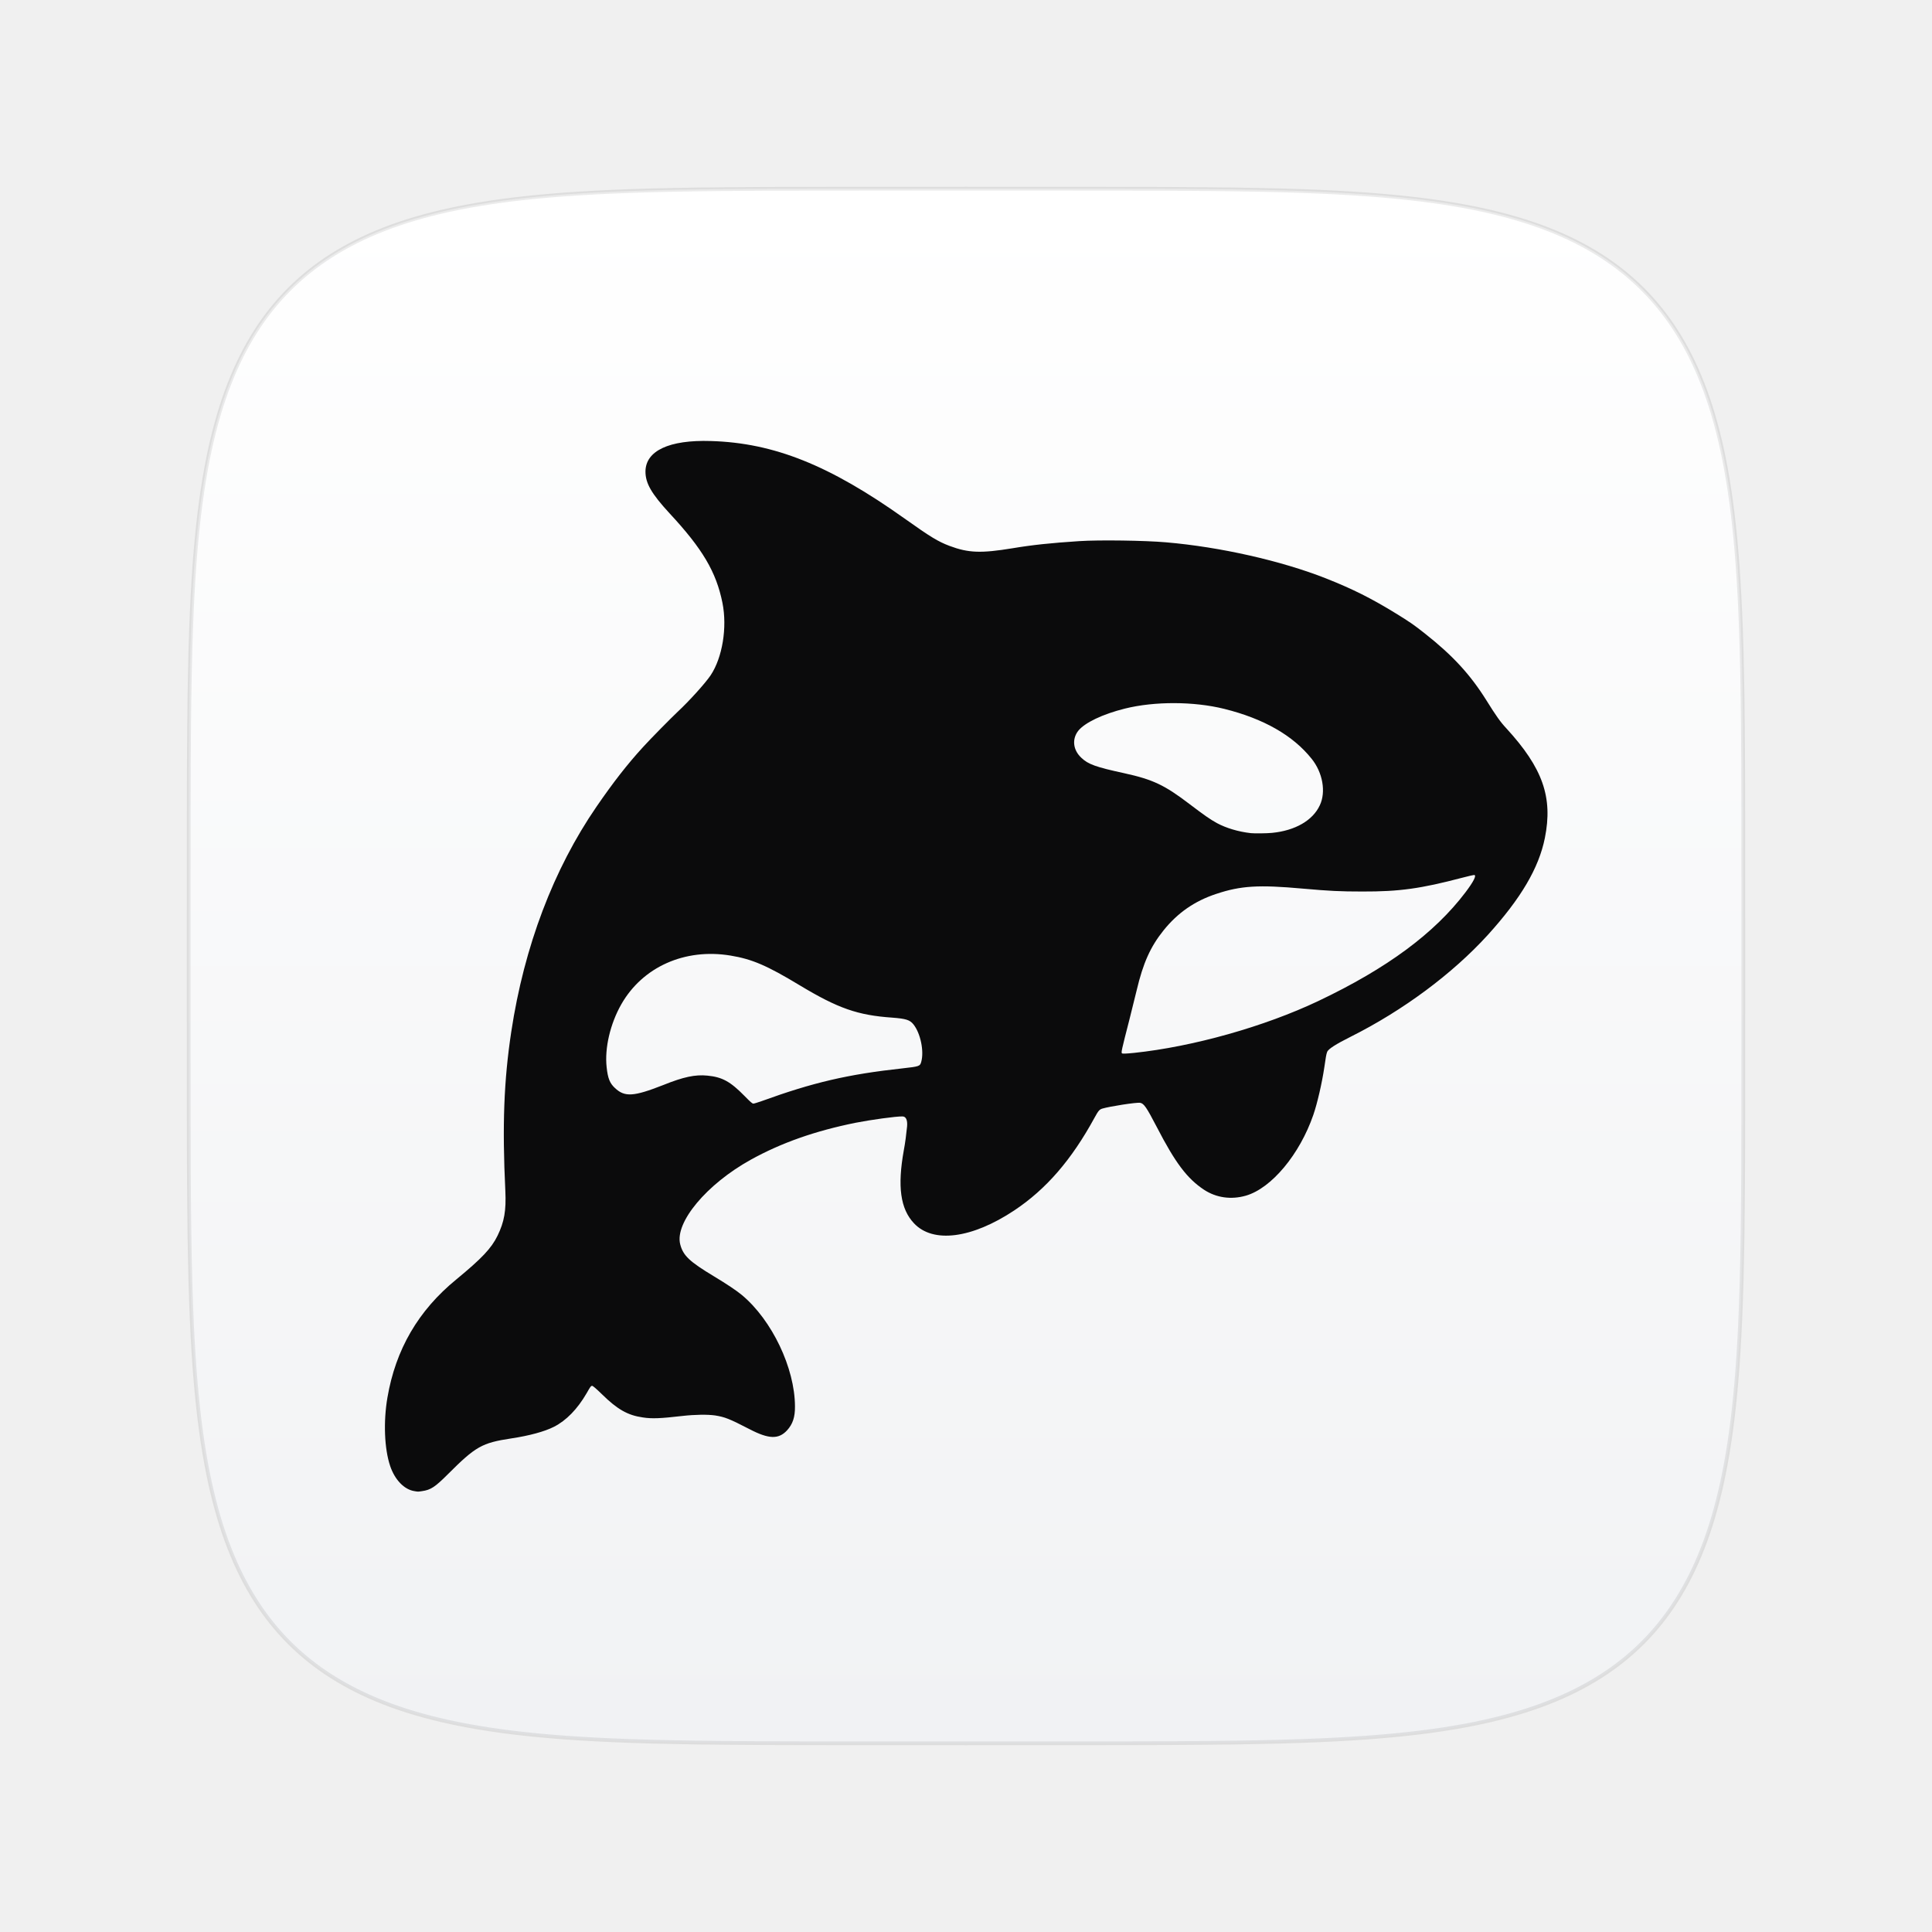
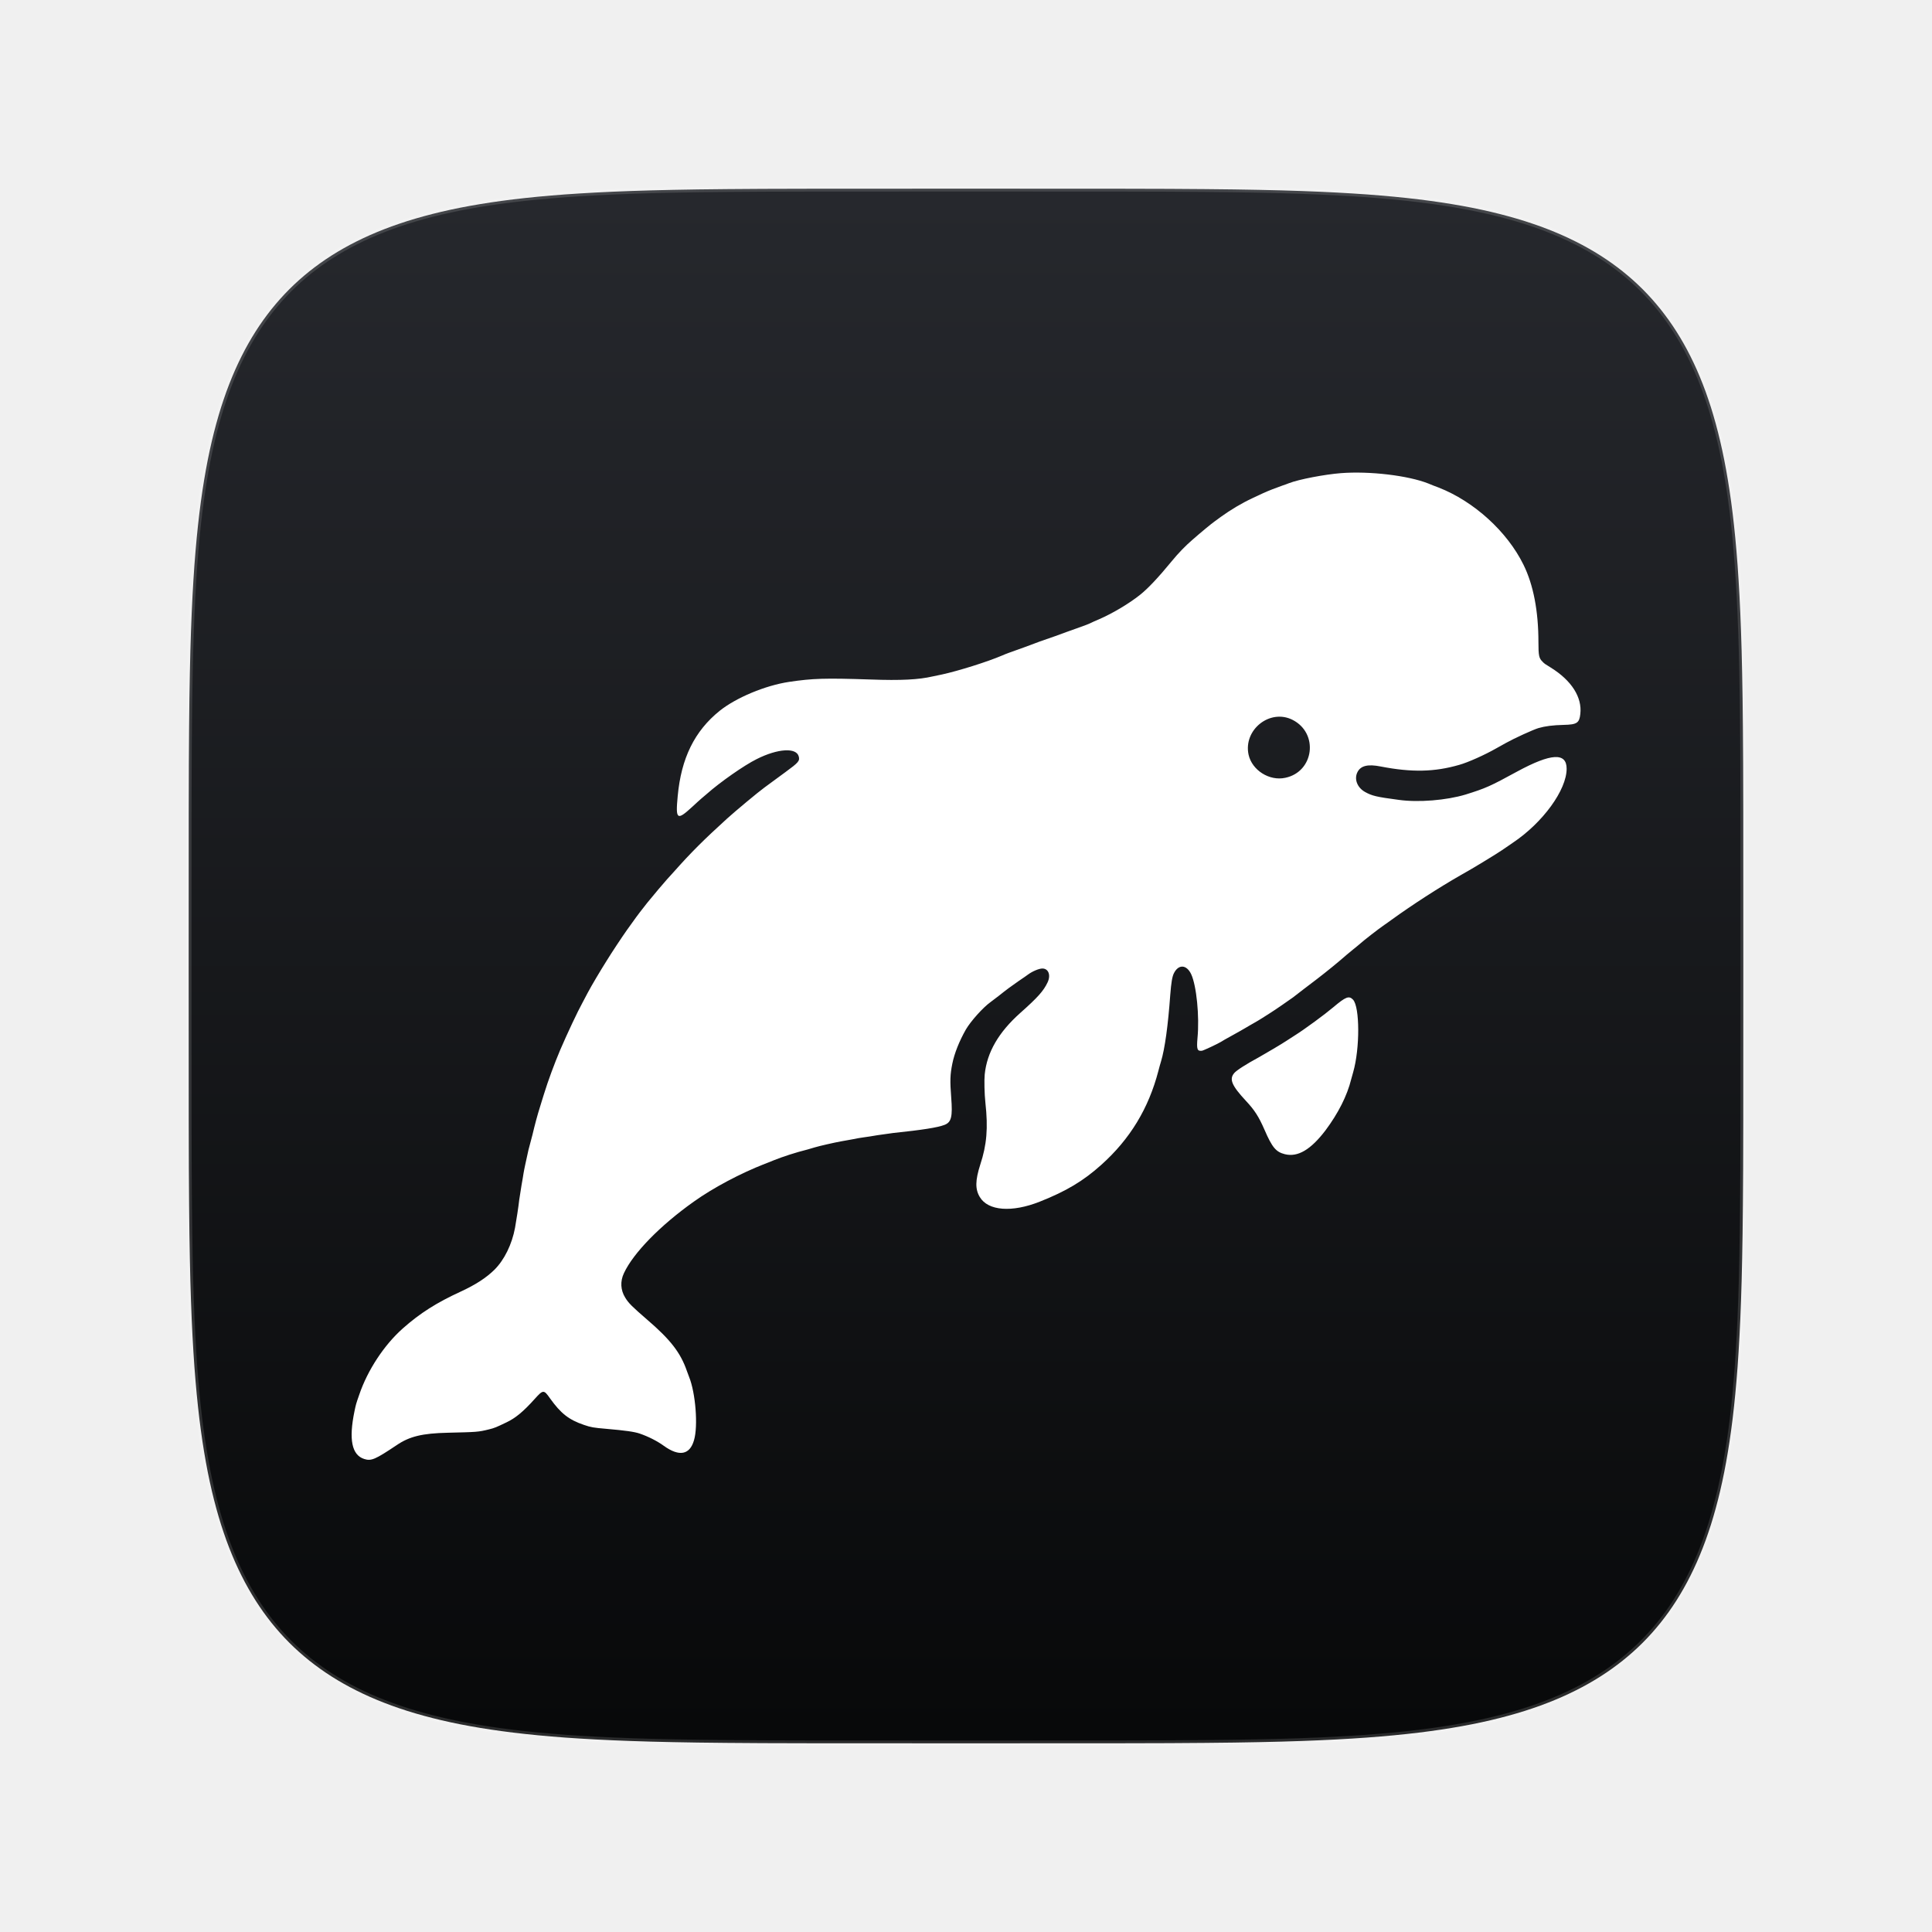
- <svg xmlns="http://www.w3.org/2000/svg" width="1024" height="1024" viewBox="0 0 1024 1024" role="img" aria-label="Orca">
+ <svg xmlns="http://www.w3.org/2000/svg" width="1024" height="1024" viewBox="0 0 1024 1024" role="img" aria-label="Beluga">
  <defs>
    <linearGradient id="bg" x1="0" y1="0" x2="0" y2="1">
-       <stop offset="0" stop-color="#FFFFFF" />
-       <stop offset="1" stop-color="#F1F2F4" />
+       <stop offset="0" stop-color="#26282D" />
+       <stop offset="1" stop-color="#08090A" />
    </linearGradient>
  </defs>
  <path d="M924.00,512.00 L923.97,593.59 L923.90,619.65 L923.77,638.60 L923.60,654.01 L923.37,667.24 L923.10,678.95 L922.77,689.52 L922.39,699.21 L921.96,708.17 L921.48,716.53 L920.96,724.39 L920.37,731.81 L919.74,738.85 L919.06,745.54 L918.33,751.94 L917.54,758.06 L916.70,763.93 L915.81,769.57 L914.87,775.00 L913.88,780.24 L912.83,785.29 L911.73,790.18 L910.57,794.91 L909.36,799.49 L908.10,803.93 L906.79,808.23 L905.41,812.41 L903.99,816.47 L902.50,820.41 L900.96,824.24 L899.37,827.96 L897.71,831.58 L896.00,835.10 L894.23,838.53 L892.40,841.86 L890.51,845.11 L888.56,848.27 L886.55,851.34 L884.48,854.33 L882.34,857.24 L880.14,860.08 L877.87,862.83 L875.54,865.52 L873.14,868.13 L870.67,870.67 L868.13,873.14 L865.52,875.54 L862.83,877.87 L860.08,880.14 L857.24,882.34 L854.33,884.48 L851.34,886.55 L848.27,888.56 L845.11,890.51 L841.86,892.40 L838.53,894.23 L835.10,896.00 L831.58,897.71 L827.96,899.37 L824.24,900.96 L820.41,902.50 L816.47,903.99 L812.41,905.41 L808.23,906.79 L803.93,908.10 L799.49,909.36 L794.91,910.57 L790.18,911.73 L785.29,912.83 L780.24,913.88 L775.00,914.87 L769.57,915.81 L763.93,916.70 L758.06,917.54 L751.94,918.33 L745.54,919.06 L738.85,919.74 L731.81,920.37 L724.39,920.96 L716.53,921.48 L708.17,921.96 L699.21,922.39 L689.52,922.77 L678.95,923.10 L667.24,923.37 L654.01,923.60 L638.60,923.77 L619.65,923.90 L593.59,923.97 L512.00,924.00 L430.41,923.97 L404.35,923.90 L385.40,923.77 L369.99,923.60 L356.76,923.37 L345.05,923.10 L334.48,922.77 L324.79,922.39 L315.83,921.96 L307.47,921.48 L299.61,920.96 L292.19,920.37 L285.15,919.74 L278.46,919.06 L272.06,918.33 L265.94,917.54 L260.07,916.70 L254.43,915.81 L249.00,914.87 L243.76,913.88 L238.71,912.83 L233.82,911.73 L229.09,910.57 L224.51,909.36 L220.07,908.10 L215.77,906.79 L211.59,905.41 L207.53,903.99 L203.59,902.50 L199.76,900.96 L196.04,899.37 L192.42,897.71 L188.90,896.00 L185.47,894.23 L182.14,892.40 L178.89,890.51 L175.73,888.56 L172.66,886.55 L169.67,884.48 L166.76,882.34 L163.92,880.14 L161.17,877.87 L158.48,875.54 L155.87,873.14 L153.33,870.67 L150.86,868.13 L148.46,865.52 L146.13,862.83 L143.86,860.08 L141.66,857.24 L139.52,854.33 L137.45,851.34 L135.44,848.27 L133.49,845.11 L131.60,841.86 L129.77,838.53 L128.00,835.10 L126.29,831.58 L124.63,827.96 L123.04,824.24 L121.50,820.41 L120.01,816.47 L118.59,812.41 L117.21,808.23 L115.90,803.93 L114.64,799.49 L113.43,794.91 L112.27,790.18 L111.17,785.29 L110.12,780.24 L109.13,775.00 L108.19,769.57 L107.30,763.93 L106.46,758.06 L105.67,751.94 L104.94,745.54 L104.26,738.85 L103.63,731.81 L103.04,724.39 L102.52,716.53 L102.04,708.17 L101.61,699.21 L101.23,689.52 L100.90,678.95 L100.63,667.24 L100.40,654.01 L100.23,638.60 L100.10,619.65 L100.03,593.59 L100.00,512.00 L100.03,430.41 L100.10,404.35 L100.23,385.40 L100.40,369.99 L100.63,356.76 L100.90,345.05 L101.23,334.48 L101.61,324.79 L102.04,315.83 L102.52,307.47 L103.04,299.61 L103.63,292.19 L104.26,285.15 L104.94,278.46 L105.67,272.06 L106.46,265.94 L107.30,260.07 L108.19,254.43 L109.13,249.00 L110.12,243.76 L111.17,238.71 L112.27,233.82 L113.43,229.09 L114.64,224.51 L115.90,220.07 L117.21,215.77 L118.59,211.59 L120.01,207.53 L121.50,203.59 L123.04,199.76 L124.63,196.04 L126.29,192.42 L128.00,188.90 L129.77,185.47 L131.60,182.14 L133.49,178.89 L135.44,175.73 L137.45,172.66 L139.52,169.67 L141.66,166.76 L143.86,163.92 L146.13,161.17 L148.46,158.48 L150.86,155.87 L153.33,153.33 L155.87,150.86 L158.48,148.46 L161.17,146.13 L163.92,143.86 L166.76,141.66 L169.67,139.52 L172.66,137.45 L175.73,135.44 L178.89,133.49 L182.14,131.60 L185.47,129.77 L188.90,128.00 L192.42,126.29 L196.04,124.63 L199.76,123.04 L203.59,121.50 L207.53,120.01 L211.59,118.59 L215.77,117.21 L220.07,115.90 L224.51,114.64 L229.09,113.43 L233.82,112.27 L238.71,111.17 L243.76,110.12 L249.00,109.13 L254.43,108.19 L260.07,107.30 L265.94,106.46 L272.06,105.67 L278.46,104.94 L285.15,104.26 L292.19,103.63 L299.61,103.04 L307.47,102.52 L315.83,102.04 L324.79,101.61 L334.48,101.23 L345.05,100.90 L356.76,100.63 L369.99,100.40 L385.40,100.23 L404.35,100.10 L430.41,100.03 L512.00,100.00 L593.59,100.03 L619.65,100.10 L638.60,100.23 L654.01,100.40 L667.24,100.63 L678.95,100.90 L689.52,101.23 L699.21,101.61 L708.17,102.04 L716.53,102.52 L724.39,103.04 L731.81,103.63 L738.85,104.26 L745.54,104.94 L751.94,105.67 L758.06,106.46 L763.93,107.30 L769.57,108.19 L775.00,109.13 L780.24,110.12 L785.29,111.17 L790.18,112.27 L794.91,113.43 L799.49,114.64 L803.93,115.90 L808.23,117.21 L812.41,118.59 L816.47,120.01 L820.41,121.50 L824.24,123.04 L827.96,124.63 L831.58,126.29 L835.10,128.00 L838.53,129.77 L841.86,131.60 L845.11,133.49 L848.27,135.44 L851.34,137.45 L854.33,139.52 L857.24,141.66 L860.08,143.86 L862.83,146.13 L865.52,148.46 L868.13,150.86 L870.67,153.33 L873.14,155.87 L875.54,158.48 L877.87,161.17 L880.14,163.92 L882.34,166.76 L884.48,169.67 L886.55,172.66 L888.56,175.73 L890.51,178.89 L892.40,182.14 L894.23,185.47 L896.00,188.90 L897.71,192.42 L899.37,196.04 L900.96,199.76 L902.50,203.59 L903.99,207.53 L905.41,211.59 L906.79,215.77 L908.10,220.07 L909.36,224.51 L910.57,229.09 L911.73,233.82 L912.83,238.71 L913.88,243.76 L914.87,249.00 L915.81,254.43 L916.70,260.07 L917.54,265.94 L918.33,272.06 L919.06,278.46 L919.74,285.15 L920.37,292.19 L920.96,299.61 L921.48,307.47 L921.96,315.83 L922.39,324.79 L922.77,334.48 L923.10,345.05 L923.37,356.76 L923.60,369.99 L923.77,385.40 L923.90,404.35 L923.97,430.41 Z" fill="url(#bg)" />
-   <path d="M924.00,512.00 L923.97,593.59 L923.90,619.65 L923.77,638.60 L923.60,654.01 L923.37,667.24 L923.10,678.95 L922.77,689.52 L922.39,699.21 L921.96,708.17 L921.48,716.53 L920.96,724.39 L920.37,731.81 L919.74,738.85 L919.06,745.54 L918.33,751.94 L917.54,758.06 L916.70,763.93 L915.81,769.57 L914.87,775.00 L913.88,780.24 L912.83,785.29 L911.73,790.18 L910.57,794.91 L909.36,799.49 L908.10,803.93 L906.79,808.23 L905.41,812.41 L903.99,816.47 L902.50,820.41 L900.96,824.24 L899.37,827.96 L897.71,831.58 L896.00,835.10 L894.23,838.53 L892.40,841.86 L890.51,845.11 L888.56,848.27 L886.55,851.34 L884.48,854.33 L882.34,857.24 L880.14,860.08 L877.87,862.83 L875.54,865.52 L873.14,868.13 L870.67,870.67 L868.13,873.14 L865.52,875.54 L862.83,877.87 L860.08,880.14 L857.24,882.34 L854.33,884.48 L851.34,886.55 L848.27,888.56 L845.11,890.51 L841.86,892.40 L838.53,894.23 L835.10,896.00 L831.58,897.71 L827.96,899.37 L824.24,900.96 L820.41,902.50 L816.47,903.99 L812.41,905.41 L808.23,906.79 L803.93,908.10 L799.49,909.36 L794.91,910.57 L790.18,911.73 L785.29,912.83 L780.24,913.88 L775.00,914.87 L769.57,915.81 L763.93,916.70 L758.06,917.54 L751.94,918.33 L745.54,919.06 L738.85,919.74 L731.81,920.37 L724.39,920.96 L716.53,921.48 L708.17,921.96 L699.21,922.39 L689.52,922.77 L678.95,923.10 L667.24,923.37 L654.01,923.60 L638.60,923.77 L619.65,923.90 L593.59,923.97 L512.00,924.00 L430.41,923.97 L404.35,923.90 L385.40,923.77 L369.99,923.60 L356.76,923.37 L345.05,923.10 L334.48,922.77 L324.79,922.39 L315.83,921.96 L307.47,921.48 L299.61,920.96 L292.19,920.37 L285.15,919.74 L278.46,919.06 L272.06,918.33 L265.94,917.54 L260.07,916.70 L254.43,915.81 L249.00,914.87 L243.76,913.88 L238.71,912.83 L233.82,911.73 L229.09,910.57 L224.51,909.36 L220.07,908.10 L215.77,906.79 L211.59,905.41 L207.53,903.99 L203.59,902.50 L199.76,900.96 L196.04,899.37 L192.42,897.71 L188.90,896.00 L185.47,894.23 L182.14,892.40 L178.89,890.51 L175.73,888.56 L172.66,886.55 L169.67,884.48 L166.76,882.34 L163.92,880.14 L161.17,877.87 L158.48,875.54 L155.87,873.14 L153.33,870.67 L150.86,868.13 L148.46,865.52 L146.13,862.83 L143.86,860.08 L141.66,857.24 L139.52,854.33 L137.45,851.34 L135.44,848.27 L133.49,845.11 L131.60,841.86 L129.77,838.53 L128.00,835.10 L126.29,831.58 L124.63,827.96 L123.04,824.24 L121.50,820.41 L120.01,816.47 L118.59,812.41 L117.21,808.23 L115.90,803.93 L114.64,799.49 L113.43,794.91 L112.27,790.18 L111.17,785.29 L110.12,780.24 L109.13,775.00 L108.19,769.57 L107.30,763.93 L106.46,758.06 L105.67,751.94 L104.94,745.54 L104.26,738.85 L103.63,731.81 L103.04,724.39 L102.52,716.53 L102.04,708.17 L101.61,699.21 L101.23,689.52 L100.90,678.95 L100.63,667.24 L100.40,654.01 L100.23,638.60 L100.10,619.65 L100.03,593.59 L100.00,512.00 L100.03,430.41 L100.10,404.35 L100.23,385.40 L100.40,369.99 L100.63,356.76 L100.90,345.05 L101.23,334.48 L101.61,324.79 L102.04,315.83 L102.52,307.47 L103.04,299.61 L103.63,292.19 L104.26,285.15 L104.94,278.46 L105.67,272.06 L106.46,265.94 L107.30,260.07 L108.19,254.43 L109.13,249.00 L110.12,243.76 L111.17,238.71 L112.27,233.82 L113.43,229.09 L114.64,224.51 L115.90,220.07 L117.21,215.77 L118.59,211.59 L120.01,207.53 L121.50,203.59 L123.04,199.76 L124.63,196.04 L126.29,192.42 L128.00,188.90 L129.77,185.47 L131.60,182.14 L133.49,178.89 L135.44,175.73 L137.45,172.66 L139.52,169.67 L141.66,166.76 L143.86,163.92 L146.13,161.17 L148.46,158.48 L150.86,155.87 L153.33,153.33 L155.87,150.86 L158.48,148.46 L161.17,146.13 L163.92,143.86 L166.76,141.66 L169.67,139.52 L172.66,137.45 L175.73,135.44 L178.89,133.49 L182.14,131.60 L185.47,129.77 L188.90,128.00 L192.42,126.29 L196.04,124.63 L199.76,123.04 L203.59,121.50 L207.53,120.01 L211.59,118.59 L215.77,117.21 L220.07,115.90 L224.51,114.64 L229.09,113.43 L233.82,112.27 L238.71,111.17 L243.76,110.12 L249.00,109.13 L254.43,108.19 L260.07,107.30 L265.94,106.46 L272.06,105.67 L278.46,104.94 L285.15,104.26 L292.19,103.63 L299.61,103.04 L307.47,102.52 L315.83,102.04 L324.79,101.61 L334.48,101.23 L345.05,100.90 L356.76,100.63 L369.99,100.40 L385.40,100.23 L404.35,100.10 L430.41,100.03 L512.00,100.00 L593.59,100.03 L619.65,100.10 L638.60,100.23 L654.01,100.40 L667.24,100.63 L678.95,100.90 L689.52,101.23 L699.21,101.61 L708.17,102.04 L716.53,102.52 L724.39,103.04 L731.81,103.63 L738.85,104.26 L745.54,104.94 L751.94,105.67 L758.06,106.46 L763.93,107.30 L769.57,108.19 L775.00,109.13 L780.24,110.12 L785.29,111.17 L790.18,112.27 L794.91,113.43 L799.49,114.64 L803.93,115.90 L808.23,117.21 L812.41,118.59 L816.47,120.01 L820.41,121.50 L824.24,123.04 L827.96,124.63 L831.58,126.29 L835.10,128.00 L838.53,129.77 L841.86,131.60 L845.11,133.49 L848.27,135.44 L851.34,137.45 L854.33,139.52 L857.24,141.66 L860.08,143.86 L862.83,146.13 L865.52,148.46 L868.13,150.86 L870.67,153.33 L873.14,155.87 L875.54,158.48 L877.87,161.17 L880.14,163.92 L882.34,166.76 L884.48,169.67 L886.55,172.66 L888.56,175.73 L890.51,178.89 L892.40,182.14 L894.23,185.47 L896.00,188.90 L897.71,192.42 L899.37,196.04 L900.96,199.76 L902.50,203.59 L903.99,207.53 L905.41,211.59 L906.79,215.77 L908.10,220.07 L909.36,224.51 L910.57,229.09 L911.73,233.82 L912.83,238.71 L913.88,243.76 L914.87,249.00 L915.81,254.43 L916.70,260.07 L917.54,265.94 L918.33,272.06 L919.06,278.46 L919.74,285.15 L920.37,292.19 L920.96,299.61 L921.48,307.47 L921.96,315.83 L922.39,324.79 L922.77,334.48 L923.10,345.05 L923.37,356.76 L923.60,369.99 L923.77,385.40 L923.90,404.35 L923.97,430.41 Z" fill="none" stroke="#000000" stroke-opacity="0.08" stroke-width="2" />
-   <path transform="translate(512 512) scale(0.7) translate(-512 -512)" fill="#0B0B0C" fill-rule="evenodd" d="M94.3 909.6C86.6 908.4 79.5 901.0 76.0 890.6C71.6 877.6 70.8 857.0 73.9 838.9C80.1 802.4 97.3 772.8 126.1 749.3C145.5 733.3 152.6 725.8 157.3 716.2C162.4 705.7 163.9 697.3 163.2 682.3C160.8 632.5 162.1 598.6 167.7 561.7C177.5 497.1 199.7 438.7 232.2 391.4C244.9 372.9 255.6 359.2 267.3 346.4C272.9 340.2 288.9 324.0 293.8 319.4C302.2 311.6 314.8 297.7 318.7 291.8C327.6 278.4 331.3 255.6 327.6 237.1C322.9 213.7 312.6 196.2 287.5 169.2C273.8 154.3 269.3 146.5 269.3 137.6C269.4 121.9 287.2 113.5 318.8 114.5C366.6 115.9 408.7 132.8 465.5 173.2C485.2 187.2 490.8 190.6 499.5 193.9C513.9 199.3 523.4 199.6 547.2 195.7C562.0 193.2 576.3 191.7 597.7 190.3C612.9 189.3 647.6 189.8 663.5 191.2C704.4 194.7 750.8 205.2 784.5 218.5C804.7 226.5 818.7 233.5 837.6 245.1C848.0 251.5 851.2 253.7 859.4 260.2C880.7 277.0 893.9 291.4 906.2 311.1C913.3 322.5 916.6 327.2 921.1 332.0C948.7 362.1 956.5 384.2 950.3 415.1C945.7 437.9 932.2 460.8 907.0 488.6C880.2 518.0 842.9 545.7 803.2 565.6C792.0 571.2 786.6 574.7 785.5 576.9C785.2 577.7 784.7 579.4 784.5 580.9C784.3 582.3 783.7 585.9 783.3 588.8C781.5 600.8 778.0 616.0 775.0 624.7C764.7 654.6 743.3 680.3 723.9 685.9C712.7 689.1 701.5 687.5 692.2 681.4C679.4 672.9 670.5 661.1 656.4 633.8C648.7 619.0 646.7 616.1 643.9 615.6C641.3 615.1 620.7 618.3 615.1 620.0C613.0 620.7 612.2 621.6 609.3 626.9C591.9 658.8 572.7 681.0 548.5 697.1C516.4 718.4 487.0 722.2 472.6 706.8C462.3 695.9 460.0 678.9 464.9 651.6C466.0 645.8 466.8 639.4 467.4 633.4C467.8 628.6 466.5 625.9 463.9 625.9C458.9 625.8 440.2 628.4 428.4 630.7C397.7 636.9 372.1 645.9 349.0 658.7C315.6 677.2 291.4 706.2 295.6 722.7C297.8 731.3 302.6 735.8 321.2 747.0C330.8 752.8 338.2 757.7 342.4 761.2C365.1 780.2 382.4 816.4 382.5 845.4C382.6 853.6 380.8 858.9 376.5 863.6C370.1 870.5 362.7 870.3 348.1 862.7C332.6 854.7 329.4 853.5 322.0 852.3C316.3 851.5 306.9 851.6 297.2 852.7C280.7 854.6 274.2 854.9 267.2 853.8C255.9 852.2 248.0 847.7 236.5 836.4C232.3 832.3 229.5 829.9 229.0 829.9C228.0 829.9 227.7 830.3 224.8 835.4C217.8 847.5 209.3 856.2 200.0 860.9C193.0 864.5 181.1 867.7 167.7 869.7C145.4 873.1 140.8 875.7 119.5 897.0C109.9 906.6 106.6 908.7 100.2 909.6C97.0 910.1 97.2 910.1 94.3 909.6ZM357.3 614.3C396.1 600.2 422.6 594.0 464.0 589.5C476.6 588.1 477.2 587.9 478.1 584.6C480.4 576.4 477.5 562.8 472.2 556.2C469.5 552.8 466.5 551.9 456.2 551.1C430.0 549.3 415.1 544.1 385.9 526.5C361.4 511.7 350.1 506.8 333.7 504.1C299.2 498.4 267.2 512.6 251.0 541.0C242.6 555.8 238.3 574.2 239.9 588.6C240.8 597.1 242.3 600.8 246.2 604.4C253.6 611.4 260.4 610.9 282.6 602.2C298.2 595.9 307.0 594.1 316.2 595.0C327.5 596.1 333.6 599.5 344.4 610.5C348.9 615.1 350.2 616.2 351.0 616.2C351.6 616.2 354.4 615.3 357.3 614.3ZM639.2 577.8C683.9 573.1 737.9 557.9 778.8 538.5C831.0 513.7 866.8 487.1 890.2 456.2C896.3 448.1 898.5 443.7 897.0 443.1C896.6 443.0 892.4 443.9 887.6 445.2C856.4 453.4 840.2 455.7 812.1 455.6C795.2 455.6 787.2 455.2 766.9 453.4C733.6 450.4 720.1 451.2 701.5 457.4C685.1 462.8 672.3 471.7 661.6 485.0C651.7 497.3 646.1 509.7 641.2 530.5C640.1 535.1 637.6 544.9 635.8 552.3C629.7 576.0 629.4 577.5 630.1 578.1C630.4 578.5 633.1 578.4 639.2 577.8ZM743.7 411.2C761.2 409.5 774.6 401.8 779.9 390.3C784.7 380.2 782.1 365.5 773.7 355.1C759.6 337.4 737.3 324.7 707.5 317.3C684.5 311.6 654.8 311.5 632.3 317.1C615.4 321.3 601.9 327.8 597.0 333.9C592.1 340.2 593.0 348.5 599.4 354.4C604.5 359.3 610.5 361.4 631.7 366.0C653.6 370.8 662.4 375.0 681.4 389.5C692.6 398.0 696.9 401.0 702.0 403.8C709.1 407.6 718.1 410.3 727.6 411.4C730.2 411.7 740.0 411.6 743.7 411.2Z" />
+   <path d="M924.00,512.00 L923.97,593.59 L923.90,619.65 L923.77,638.60 L923.60,654.01 L923.37,667.24 L923.10,678.95 L922.77,689.52 L922.39,699.21 L921.96,708.17 L921.48,716.53 L920.96,724.39 L920.37,731.81 L919.74,738.85 L919.06,745.54 L918.33,751.94 L917.54,758.06 L916.70,763.93 L915.81,769.57 L914.87,775.00 L913.88,780.24 L912.83,785.29 L911.73,790.18 L910.57,794.91 L909.36,799.49 L908.10,803.93 L906.79,808.23 L905.41,812.41 L903.99,816.47 L902.50,820.41 L900.96,824.24 L899.37,827.96 L897.71,831.58 L896.00,835.10 L894.23,838.53 L892.40,841.86 L890.51,845.11 L888.56,848.27 L886.55,851.34 L884.48,854.33 L882.34,857.24 L880.14,860.08 L877.87,862.83 L875.54,865.52 L873.14,868.13 L870.67,870.67 L868.13,873.14 L865.52,875.54 L862.83,877.87 L860.08,880.14 L857.24,882.34 L854.33,884.48 L851.34,886.55 L848.27,888.56 L845.11,890.51 L841.86,892.40 L838.53,894.23 L835.10,896.00 L831.58,897.71 L827.96,899.37 L824.24,900.96 L820.41,902.50 L816.47,903.99 L812.41,905.41 L808.23,906.79 L803.93,908.10 L799.49,909.36 L794.91,910.57 L790.18,911.73 L785.29,912.83 L780.24,913.88 L775.00,914.87 L769.57,915.81 L763.93,916.70 L758.06,917.54 L751.94,918.33 L745.54,919.06 L738.85,919.74 L731.81,920.37 L724.39,920.96 L716.53,921.48 L708.17,921.96 L699.21,922.39 L689.52,922.77 L678.95,923.10 L667.24,923.37 L654.01,923.60 L638.60,923.77 L619.65,923.90 L593.59,923.97 L512.00,924.00 L430.41,923.97 L404.35,923.90 L385.40,923.77 L369.99,923.60 L356.76,923.37 L345.05,923.10 L334.48,922.77 L324.79,922.39 L315.83,921.96 L307.47,921.48 L299.61,920.96 L292.19,920.37 L285.15,919.74 L278.46,919.06 L272.06,918.33 L265.94,917.54 L260.07,916.70 L254.43,915.81 L249.00,914.87 L243.76,913.88 L238.71,912.83 L233.82,911.73 L229.09,910.57 L224.51,909.36 L220.07,908.10 L215.77,906.79 L211.59,905.41 L207.53,903.99 L203.59,902.50 L199.76,900.96 L196.04,899.37 L192.42,897.71 L188.90,896.00 L185.47,894.23 L182.14,892.40 L178.89,890.51 L175.73,888.56 L172.66,886.55 L169.67,884.48 L166.76,882.34 L163.92,880.14 L161.17,877.87 L158.48,875.54 L155.87,873.14 L153.33,870.67 L150.86,868.13 L148.46,865.52 L146.13,862.83 L143.86,860.08 L141.66,857.24 L139.52,854.33 L137.45,851.34 L135.44,848.27 L133.49,845.11 L131.60,841.86 L129.77,838.53 L128.00,835.10 L126.29,831.58 L124.63,827.96 L123.04,824.24 L121.50,820.41 L120.01,816.47 L118.59,812.41 L117.21,808.23 L115.90,803.93 L114.64,799.49 L113.43,794.91 L112.27,790.18 L111.17,785.29 L110.12,780.24 L109.13,775.00 L108.19,769.57 L107.30,763.93 L106.46,758.06 L105.67,751.94 L104.94,745.54 L104.26,738.85 L103.63,731.81 L103.04,724.39 L102.52,716.53 L102.04,708.17 L101.61,699.21 L101.23,689.52 L100.90,678.95 L100.63,667.24 L100.40,654.01 L100.23,638.60 L100.10,619.65 L100.03,593.59 L100.00,512.00 L100.03,430.41 L100.10,404.35 L100.23,385.40 L100.40,369.99 L100.63,356.76 L100.90,345.05 L101.23,334.48 L101.61,324.79 L102.04,315.83 L102.52,307.47 L103.04,299.61 L103.63,292.19 L104.26,285.15 L104.94,278.46 L105.67,272.06 L106.46,265.94 L107.30,260.07 L108.19,254.43 L109.13,249.00 L110.12,243.76 L111.17,238.71 L112.27,233.82 L113.43,229.09 L114.64,224.51 L115.90,220.07 L117.21,215.77 L118.59,211.59 L120.01,207.53 L121.50,203.59 L123.04,199.76 L124.63,196.04 L126.29,192.42 L128.00,188.90 L129.77,185.47 L131.60,182.14 L133.49,178.89 L135.44,175.73 L137.45,172.66 L139.52,169.67 L141.66,166.76 L143.86,163.92 L146.13,161.17 L148.46,158.48 L150.86,155.87 L153.33,153.33 L155.87,150.86 L158.48,148.46 L161.17,146.13 L163.92,143.86 L166.76,141.66 L169.67,139.52 L172.66,137.45 L175.73,135.44 L178.89,133.49 L182.14,131.60 L185.47,129.77 L188.90,128.00 L192.42,126.29 L196.04,124.63 L199.76,123.04 L203.59,121.50 L207.53,120.01 L211.59,118.59 L215.77,117.21 L220.07,115.90 L224.51,114.64 L229.09,113.43 L233.82,112.27 L238.71,111.17 L243.76,110.12 L249.00,109.13 L254.43,108.19 L260.07,107.30 L265.94,106.46 L272.06,105.67 L278.46,104.94 L285.15,104.26 L292.19,103.63 L299.61,103.04 L307.47,102.52 L315.83,102.04 L324.79,101.61 L334.48,101.23 L345.05,100.90 L356.76,100.63 L369.99,100.40 L385.40,100.23 L404.35,100.10 L430.41,100.03 L512.00,100.00 L593.59,100.03 L619.65,100.10 L638.60,100.23 L654.01,100.40 L667.24,100.63 L678.95,100.90 L689.52,101.23 L699.21,101.61 L708.17,102.04 L716.53,102.52 L724.39,103.04 L731.81,103.63 L738.85,104.26 L745.54,104.94 L751.94,105.67 L758.06,106.46 L763.93,107.30 L769.57,108.19 L775.00,109.13 L780.24,110.12 L785.29,111.17 L790.18,112.27 L794.91,113.43 L799.49,114.64 L803.93,115.90 L808.23,117.21 L812.41,118.59 L816.47,120.01 L820.41,121.50 L824.24,123.04 L827.96,124.63 L831.58,126.29 L835.10,128.00 L838.53,129.77 L841.86,131.60 L845.11,133.49 L848.27,135.44 L851.34,137.45 L854.33,139.52 L857.24,141.66 L860.08,143.86 L862.83,146.13 L865.52,148.46 L868.13,150.86 L870.67,153.33 L873.14,155.87 L875.54,158.48 L877.87,161.17 L880.14,163.92 L882.34,166.76 L884.48,169.67 L886.55,172.66 L888.56,175.73 L890.51,178.89 L892.40,182.14 L894.23,185.47 L896.00,188.90 L897.71,192.42 L899.37,196.04 L900.96,199.76 L902.50,203.59 L903.99,207.53 L905.41,211.59 L906.79,215.77 L908.10,220.07 L909.36,224.51 L910.57,229.09 L911.73,233.82 L912.83,238.71 L913.88,243.76 L914.87,249.00 L915.81,254.43 L916.70,260.07 L917.54,265.94 L918.33,272.06 L919.06,278.46 L919.74,285.15 L920.37,292.19 L920.96,299.61 L921.48,307.47 L921.96,315.83 L922.39,324.79 L922.77,334.48 L923.10,345.05 L923.37,356.76 L923.60,369.99 L923.77,385.40 L923.90,404.35 L923.97,430.41 Z" fill="none" stroke="rgba(255,255,255,0.14)" stroke-width="3" />
+   <path transform="translate(512 512) scale(0.74) translate(-512 -512)" fill="#FFFFFF" fill-rule="evenodd" d="M81.0 865.1C72.1 862.3 69.8 851.2 74.0 830.9C75.0 826.2 75.0 825.9 77.4 819.1C83.4 801.4 95.3 783.4 108.6 771.6C121.0 760.6 132.9 753.1 150.1 745.2C160.7 740.3 168.3 735.4 174.3 729.5C181.4 722.4 186.8 711.3 189.0 699.5C189.9 694.4 191.5 684.3 192.0 679.5C192.3 677.6 193.0 673.0 193.6 669.3C194.3 665.6 194.9 661.6 195.1 660.4C195.3 659.3 195.8 656.5 196.3 654.3C196.8 652.1 197.5 648.8 197.9 647.0C198.2 645.2 199.0 642.2 199.5 640.4C200.0 638.6 200.9 635.2 201.5 632.8C203.2 625.6 205.1 618.5 206.8 613.2C207.6 610.4 209.0 606.2 209.7 603.8C212.8 593.8 217.1 582.2 221.4 572.0C226.4 560.4 233.9 544.4 237.3 538.3C238.3 536.4 240.0 533.2 241.1 531.1C243.8 526.0 250.1 515.4 254.7 508.1C258.4 502.1 265.7 491.1 269.1 486.3C270.8 483.9 272.9 481.0 273.7 479.9C275.9 476.7 280.6 470.6 283.8 466.6C288.7 460.6 295.7 452.3 297.8 450.0C298.9 448.8 301.1 446.4 302.7 444.6C315.2 430.5 324.3 421.5 341.0 406.3C347.1 400.8 363.3 387.3 367.6 384.2C368.9 383.2 371.5 381.3 373.3 380.0C375.0 378.7 379.3 375.6 382.7 373.1C392.0 366.3 393.1 365.1 392.2 361.9C390.5 355.4 377.2 356.2 362.1 363.8C353.2 368.2 336.0 380.2 326.3 388.8C325.3 389.7 323.5 391.2 322.3 392.2C321.1 393.2 318.2 395.9 315.7 398.2C305.0 408.0 303.9 407.2 305.5 390.4C308.0 363.1 317.6 343.7 335.6 329.2C347.4 319.8 368.1 311.1 385.3 308.5C402.2 306.0 410.7 305.7 443.7 306.8C465.5 307.6 478.2 306.9 488.1 304.6C489.7 304.3 492.7 303.6 494.8 303.2C506.7 300.6 527.4 294.1 537.9 289.6C540.6 288.4 543.4 287.4 553.8 283.7C556.5 282.7 559.6 281.5 560.8 281.1C563.0 280.2 564.2 279.8 575.7 275.8C579.2 274.5 582.9 273.2 583.9 272.8C584.9 272.4 588.2 271.3 591.2 270.2C597.4 268.0 599.8 267.1 601.6 266.2C602.3 265.8 604.8 264.7 607.2 263.7C617.1 259.4 628.8 252.4 636.6 246.2C642.4 241.6 649.8 233.7 659.5 221.9C664.0 216.4 669.1 211.1 674.1 206.8C679.9 201.7 688.0 195.0 689.9 193.7C690.8 193.0 692.9 191.6 694.4 190.4C701.6 185.2 709.5 180.5 717.2 176.9C719.3 175.9 722.8 174.3 724.9 173.3C728.9 171.5 733.5 169.7 738.6 167.9C740.2 167.4 742.3 166.6 743.3 166.2C750.5 163.4 769.0 159.9 780.5 159.0C801.1 157.4 828.7 160.7 843.1 166.4C844.7 167.1 848.0 168.4 850.5 169.3C875.8 179.2 899.6 200.8 911.3 224.6C918.4 239.0 922.0 257.8 922.0 280.0C922.0 289.8 922.4 291.6 925.0 294.1C926.2 295.4 926.8 295.8 930.9 298.3C945.7 307.5 953.4 319.5 952.0 331.5C951.3 337.9 949.6 339.1 940.2 339.3C932.3 339.5 926.8 340.2 922.0 341.6C918.3 342.7 904.7 348.9 899.0 352.1C897.1 353.1 893.9 354.9 891.8 356.1C883.6 360.8 871.5 366.2 865.4 367.9C847.5 373.1 831.2 373.4 809.0 369.1C799.9 367.3 794.9 368.5 792.5 372.9C789.8 377.9 792.1 384.2 797.9 387.4C802.8 390.1 805.9 390.9 821.9 393.0C836.0 395.0 856.2 393.3 869.8 389.2C884.2 384.7 887.4 383.3 906.8 372.7C931.0 359.6 942.2 358.9 942.2 370.7C942.2 385.9 925.2 409.3 903.7 423.7C902.3 424.6 900.2 426.1 898.9 427.0C895.4 429.5 888.6 433.8 875.9 441.4C874.3 442.4 870.2 444.7 866.7 446.7C850.3 456.1 831.9 468.0 816.8 478.9C815.4 480.0 813.0 481.6 811.6 482.6C807.5 485.4 797.2 493.4 793.7 496.5C792.7 497.4 790.7 499.0 789.2 500.2C787.8 501.3 785.7 503.1 784.6 504.0C778.7 509.2 770.1 516.2 763.3 521.4C756.5 526.5 751.8 530.2 746.2 534.5C743.9 536.2 732.6 544.0 729.5 545.9C728.1 546.8 725.6 548.4 724.0 549.4C722.4 550.4 719.8 552.0 718.3 552.8C716.8 553.6 714.0 555.3 712.1 556.4C710.2 557.5 705.7 560.1 702.2 562.0C698.7 563.9 695.2 565.9 694.5 566.4C691.8 568.0 682.2 572.5 681.0 572.7C677.6 573.1 677.1 571.7 677.8 563.6C679.3 548.0 677.1 526.1 673.3 517.9C670.0 510.9 664.2 510.6 660.9 517.2C659.7 519.6 659.0 523.8 658.3 532.6C656.7 554.9 654.4 571.3 651.7 580.3C651.2 581.8 650.4 584.8 649.8 587.1C642.8 614.0 629.5 636.0 608.8 654.5C596.1 665.9 583.8 673.3 564.8 680.8C544.9 688.7 527.8 687.4 521.9 677.5C518.5 671.9 518.6 665.6 522.2 654.3C526.9 640.1 527.9 628.1 525.9 610.0C525.2 603.6 525.0 593.8 525.4 589.7C527.0 573.8 535.4 559.4 550.9 545.6C563.5 534.4 567.5 529.9 570.4 523.8C572.9 518.6 571.1 513.8 566.7 513.8C564.3 513.8 559.5 515.8 556.3 518.2C555.9 518.5 553.0 520.6 549.8 522.7C544.2 526.6 541.3 528.7 535.3 533.5C533.5 534.9 530.9 536.9 529.5 537.9C524.2 541.7 515.4 551.5 511.9 557.5C507.2 565.8 503.7 574.5 502.2 582.0C500.6 589.9 500.5 594.3 501.4 606.1C502.5 620.1 501.5 623.9 496.6 625.8C491.7 627.7 480.9 629.4 459.9 631.6C457.0 632.0 451.9 632.7 448.5 633.2C445.0 633.8 440.7 634.5 438.9 634.7C437.1 634.9 433.2 635.6 430.3 636.2C427.4 636.7 423.8 637.4 422.5 637.6C418.0 638.4 407.0 640.9 403.7 641.9C402.0 642.4 399.7 643.1 398.6 643.4C389.8 645.6 380.7 648.6 374.2 651.2C373.1 651.7 370.3 652.8 367.9 653.7C350.5 660.5 331.0 670.8 317.0 680.8C292.9 697.9 273.7 717.6 267.0 732.0C264.2 737.9 264.6 744.2 267.9 749.5C270.3 753.5 273.0 756.1 283.4 765.1C300.2 779.5 307.5 788.8 312.1 802.1C312.5 803.3 313.2 805.2 313.7 806.4C318.3 817.8 320.2 841.5 317.2 851.6C314.2 862.2 306.6 863.6 295.6 855.7C290.8 852.2 284.4 849.0 278.3 846.9C274.5 845.6 268.2 844.7 254.4 843.5C245.0 842.7 243.4 842.4 238.4 840.7C227.5 837.0 221.8 832.5 214.0 821.6C209.6 815.3 209.1 815.4 202.9 822.3C194.9 831.2 189.3 835.8 183.0 838.8C175.5 842.4 174.4 842.9 170.3 843.9C162.6 845.8 161.7 845.8 140.8 846.3C122.7 846.7 113.4 848.9 104.2 855.2C88.8 865.5 86.0 866.7 81.0 865.1ZM740.4 646.8C734.0 645.2 731.3 642.0 725.8 629.3C721.7 619.9 718.7 615.2 712.5 608.6C702.3 597.6 700.4 593.1 704.1 588.7C705.8 586.7 712.5 582.4 721.9 577.3C726.7 574.6 738.4 567.7 741.5 565.6C742.5 564.9 745.4 563.1 747.7 561.6C754.7 557.2 769.1 546.6 775.0 541.6C784.0 534.0 786.3 533.1 789.2 536.1C794.1 541.3 794.2 571.1 789.3 588.1C788.9 589.4 788.3 591.6 787.9 593.1C785.0 604.9 778.6 617.5 769.5 629.7C759.0 643.5 749.7 649.1 740.4 646.8ZM740.7 377.2C761.3 372.9 764.8 345.3 745.9 335.7C729.7 327.5 710.5 342.8 714.4 360.7C716.9 371.8 729.3 379.7 740.7 377.2Z" />
</svg>
